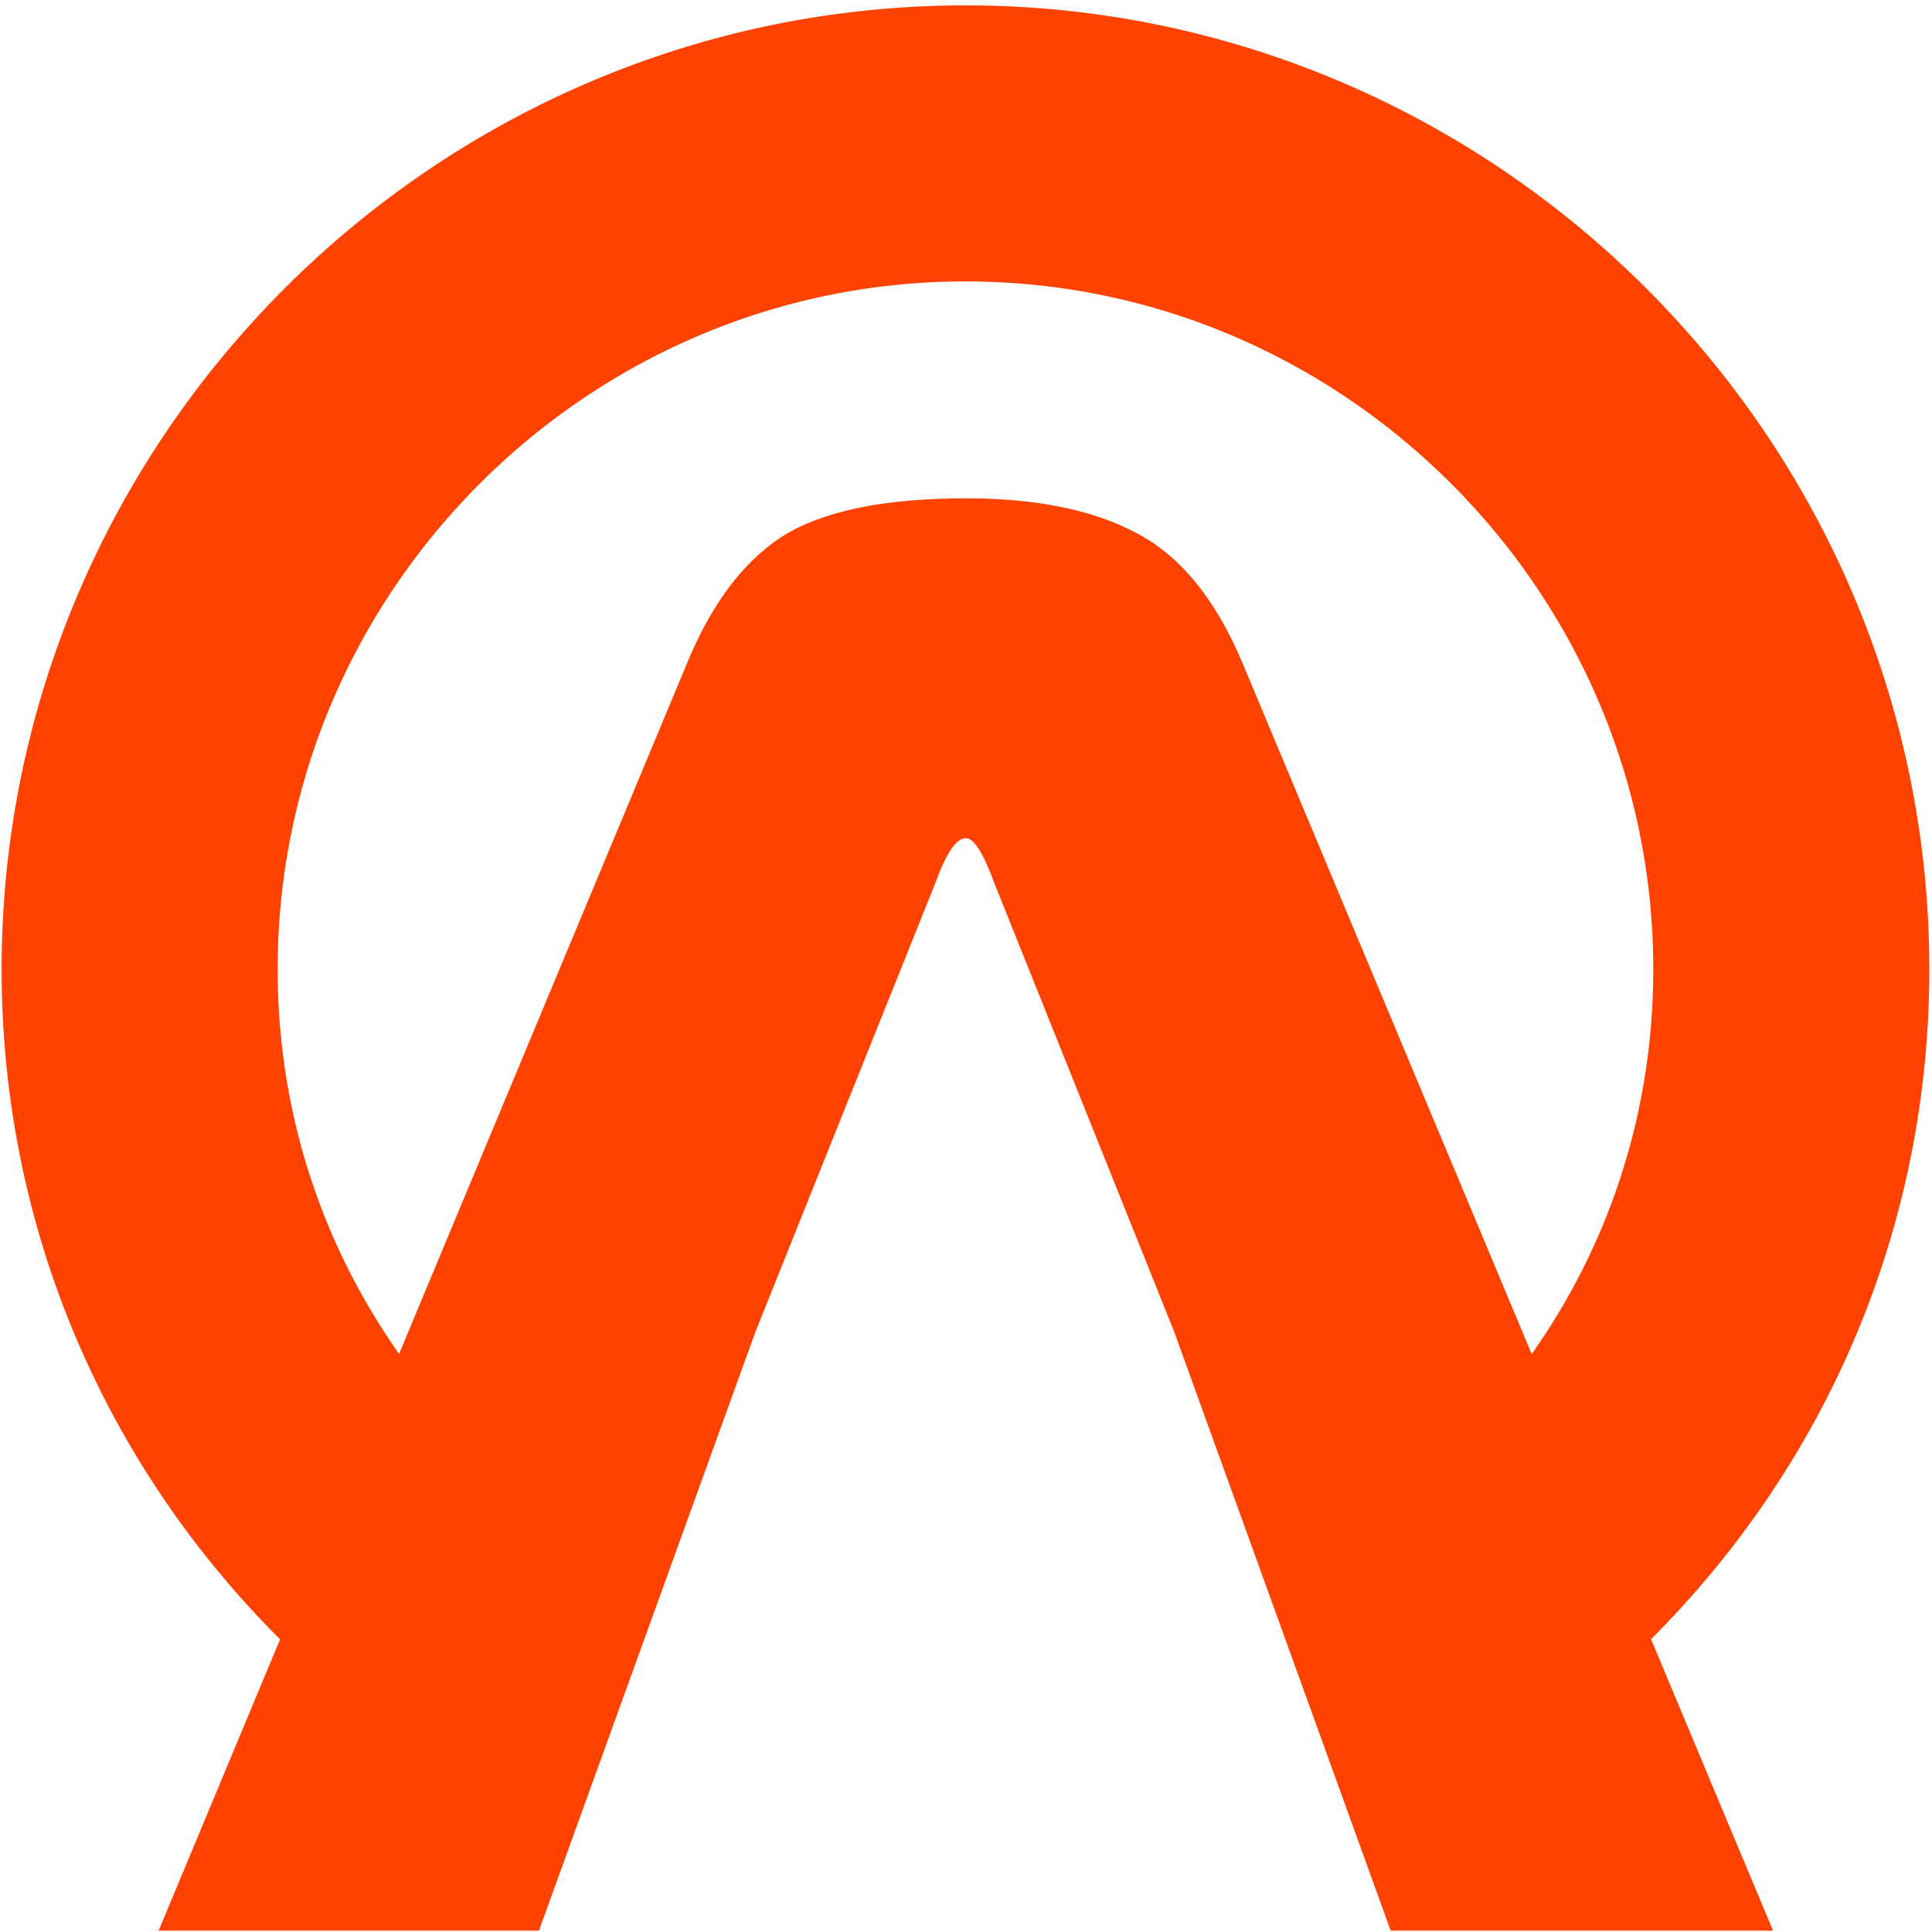
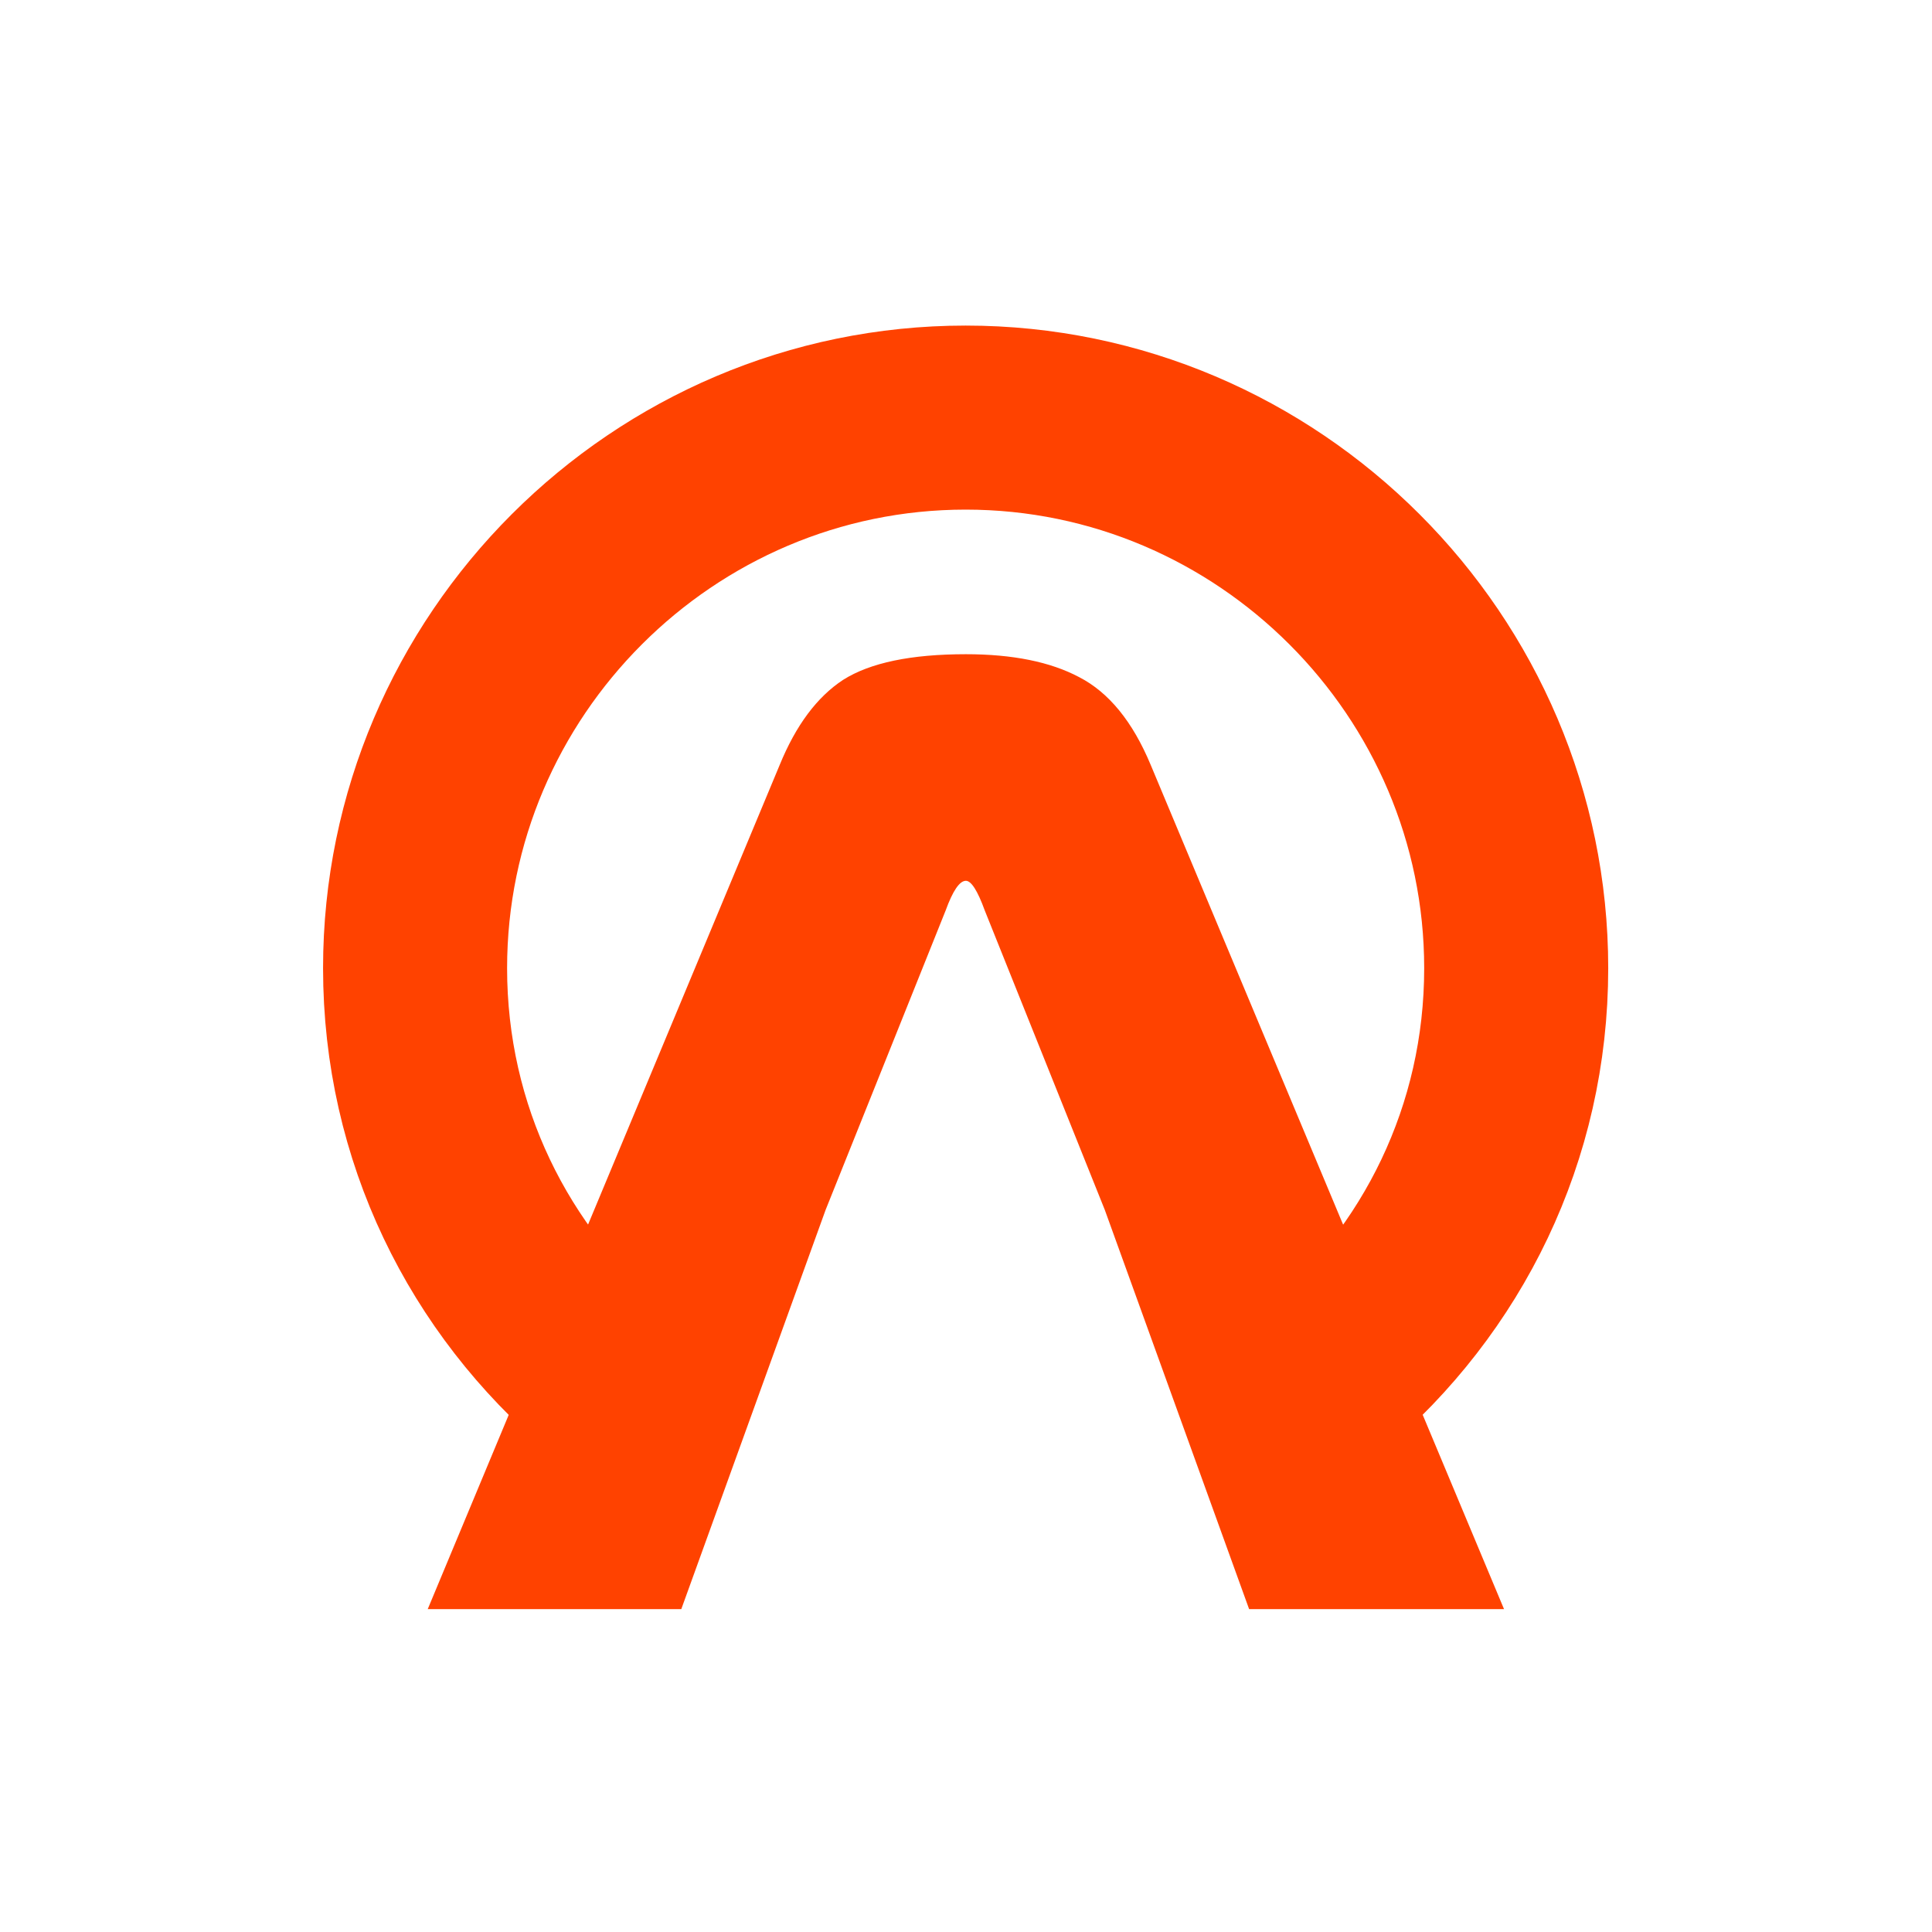
- <svg xmlns="http://www.w3.org/2000/svg" viewBox="0 0 512 512" fill="none">
+ <svg xmlns="http://www.w3.org/2000/svg" viewBox="-128 -128 768 768" fill="none">
  <style>
    .logo-outer,
    .logo-inner,
    .logo-outer-ripple {
      transform-origin: center;
      transform-box: view-box;
    }
    .logo-outer {
      stroke: #ff4200;
    }
    .logo-outer-ripple {
      stroke: #ff4200;
      animation: logoRipple 1.5s infinite cubic-bezier(0.1, 0.8, 0.3, 1);
    }
    .logo-inner {
      fill: #ff4200;
    }
    @keyframes logoRipple {
      0% {
        transform: scale(1);
        opacity: 0.8;
        stroke-width: 73.157;
      }
      100% {
        transform: scale(1.6);
        opacity: 0;
        stroke-width: 10;
      }
    }
  </style>
  <path class="logo-outer" d="M398.114 421C445.533 380.876 474.714 322.514 474.714 256.857C474.714 136.486 376.229 38 255.857 38C135.486 38 37 136.486 37 256.857C37 322.514 66.181 380.876 113.6 421" stroke-width="73.157" />
  <path class="logo-outer-ripple" d="M398.114 421C445.533 380.876 474.714 322.514 474.714 256.857C474.714 136.486 376.229 38 255.857 38C135.486 38 37 136.486 37 256.857C37 322.514 66.181 380.876 113.6 421" />
  <path class="logo-inner" d="M181.963 176.024L42.029 511.651H142.825L200.192 352.952L247.909 233.927C250.769 226.064 253.45 222.132 255.952 222.132C258.096 222.132 260.598 226.064 263.458 233.927L311.175 352.952L368.542 511.651H469.874L329.404 176.024C322.255 158.867 312.783 147.25 300.988 141.174C289.55 135.098 274.538 132.06 255.952 132.06C234.148 132.06 217.885 135.455 207.162 142.246C196.797 149.038 188.397 160.297 181.963 176.024Z" />
</svg>
